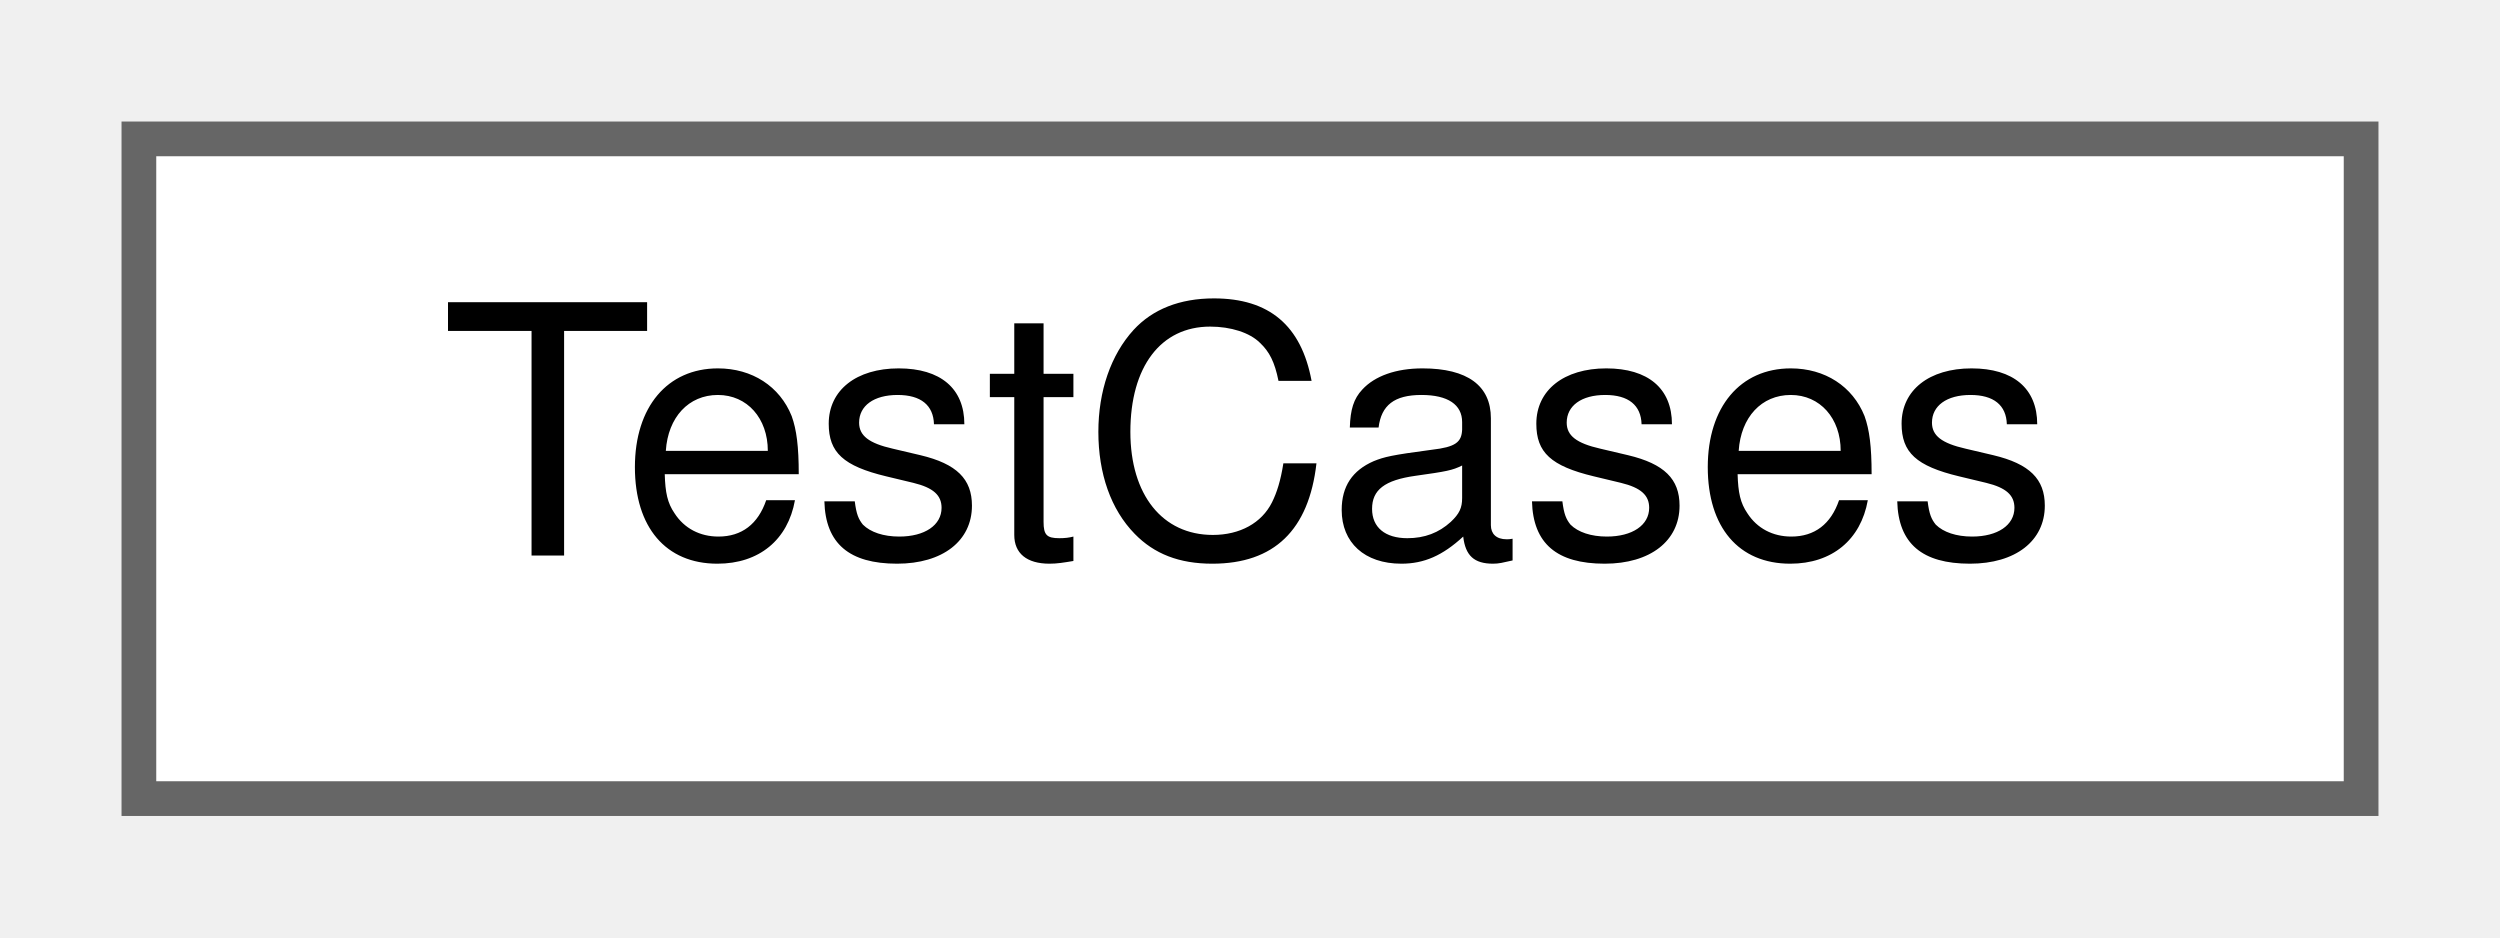
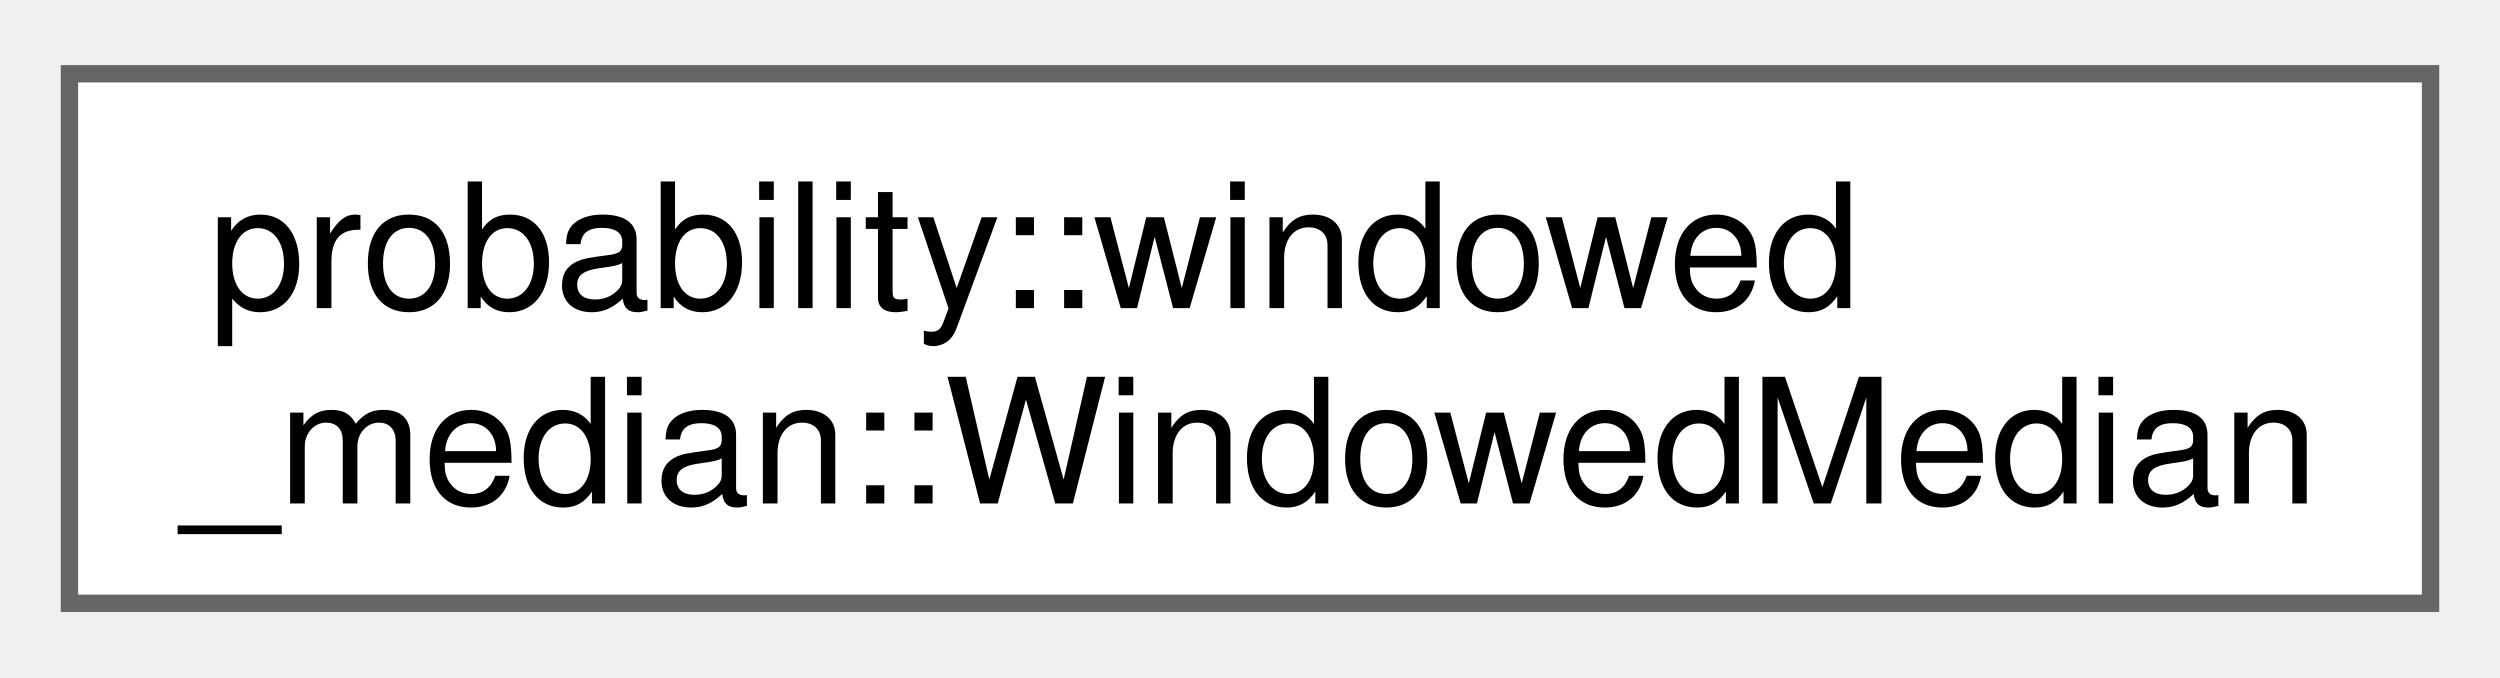
- <svg xmlns="http://www.w3.org/2000/svg" xmlns:xlink="http://www.w3.org/1999/xlink" width="72pt" height="27pt" viewBox="0.00 0.00 72.00 27.00">
-   <g id="graph0" class="graph" transform="scale(1 1) rotate(0) translate(4 23)">
-     <g id="node1" class="node">
-       <g id="a_node1">
-         <a xlink:href="d5/d58/class_test_cases.html" target="_top" xlink:title="class encapsulating the necessary test cases">
-           <polygon fill="white" stroke="#666666" points="64,-19 0,-19 0,0 64,0 64,-19" />
-           <text text-anchor="middle" x="32" y="-7" font-family="Helvetica,sans-Serif" font-size="10.00">TestCases</text>
+ <svg xmlns="http://www.w3.org/2000/svg" xmlns:xlink="http://www.w3.org/1999/xlink" width="144pt" height="39pt" viewBox="0.00 0.00 144.00 38.50">
+   <g id="graph0" class="graph" transform="scale(1 1) rotate(0) translate(4 34.5)">
+     <g id="Node000000" class="node">
+       <g id="a_Node000000">
+         <a xlink:href="df/d34/classprobability_1_1windowed__median_1_1_windowed_median.html" target="_top" xlink:title="A class to calculate the median of a leading sliding window at the back of a stream of integer values...">
+           <polygon fill="white" stroke="#666666" points="136,-30.5 0,-30.5 0,0 136,0 136,-30.5" />
+           <text text-anchor="start" x="8" y="-17" font-family="Helvetica,sans-Serif" font-size="10.00">probability::windowed</text>
+           <text text-anchor="middle" x="68" y="-5.75" font-family="Helvetica,sans-Serif" font-size="10.00">_median::WindowedMedian</text>
        </a>
      </g>
    </g>
  </g>
</svg>
